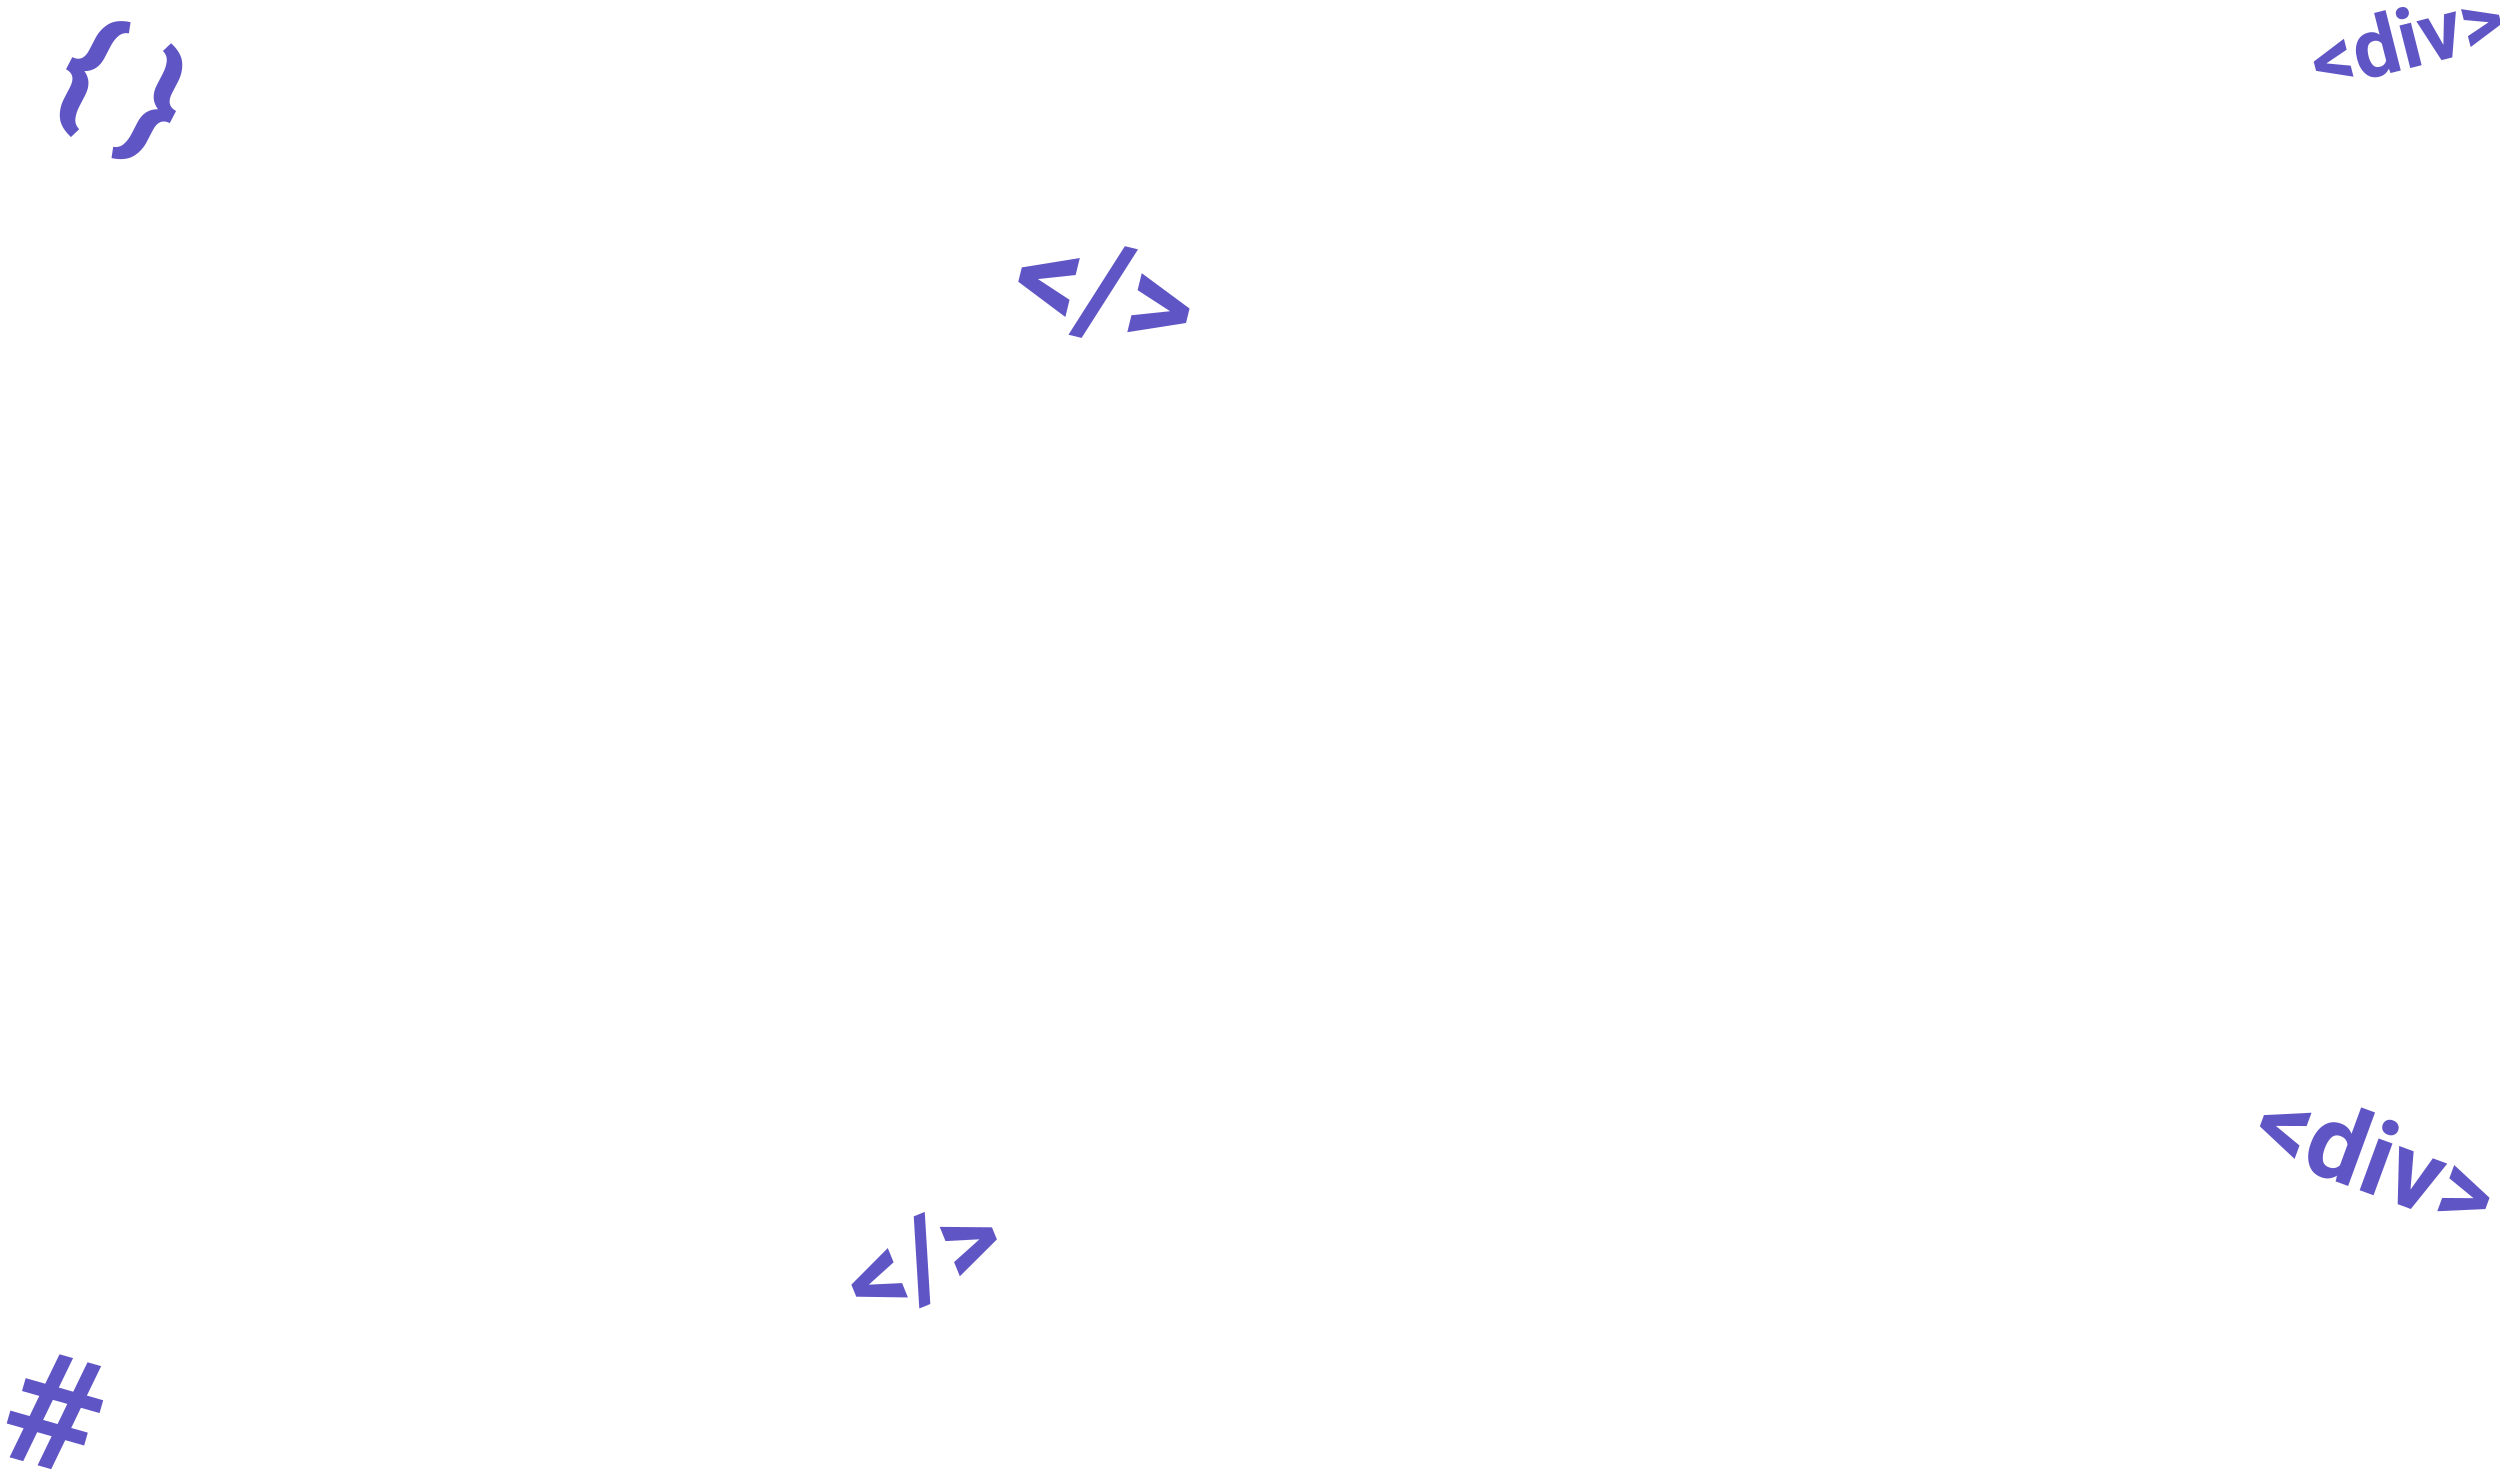
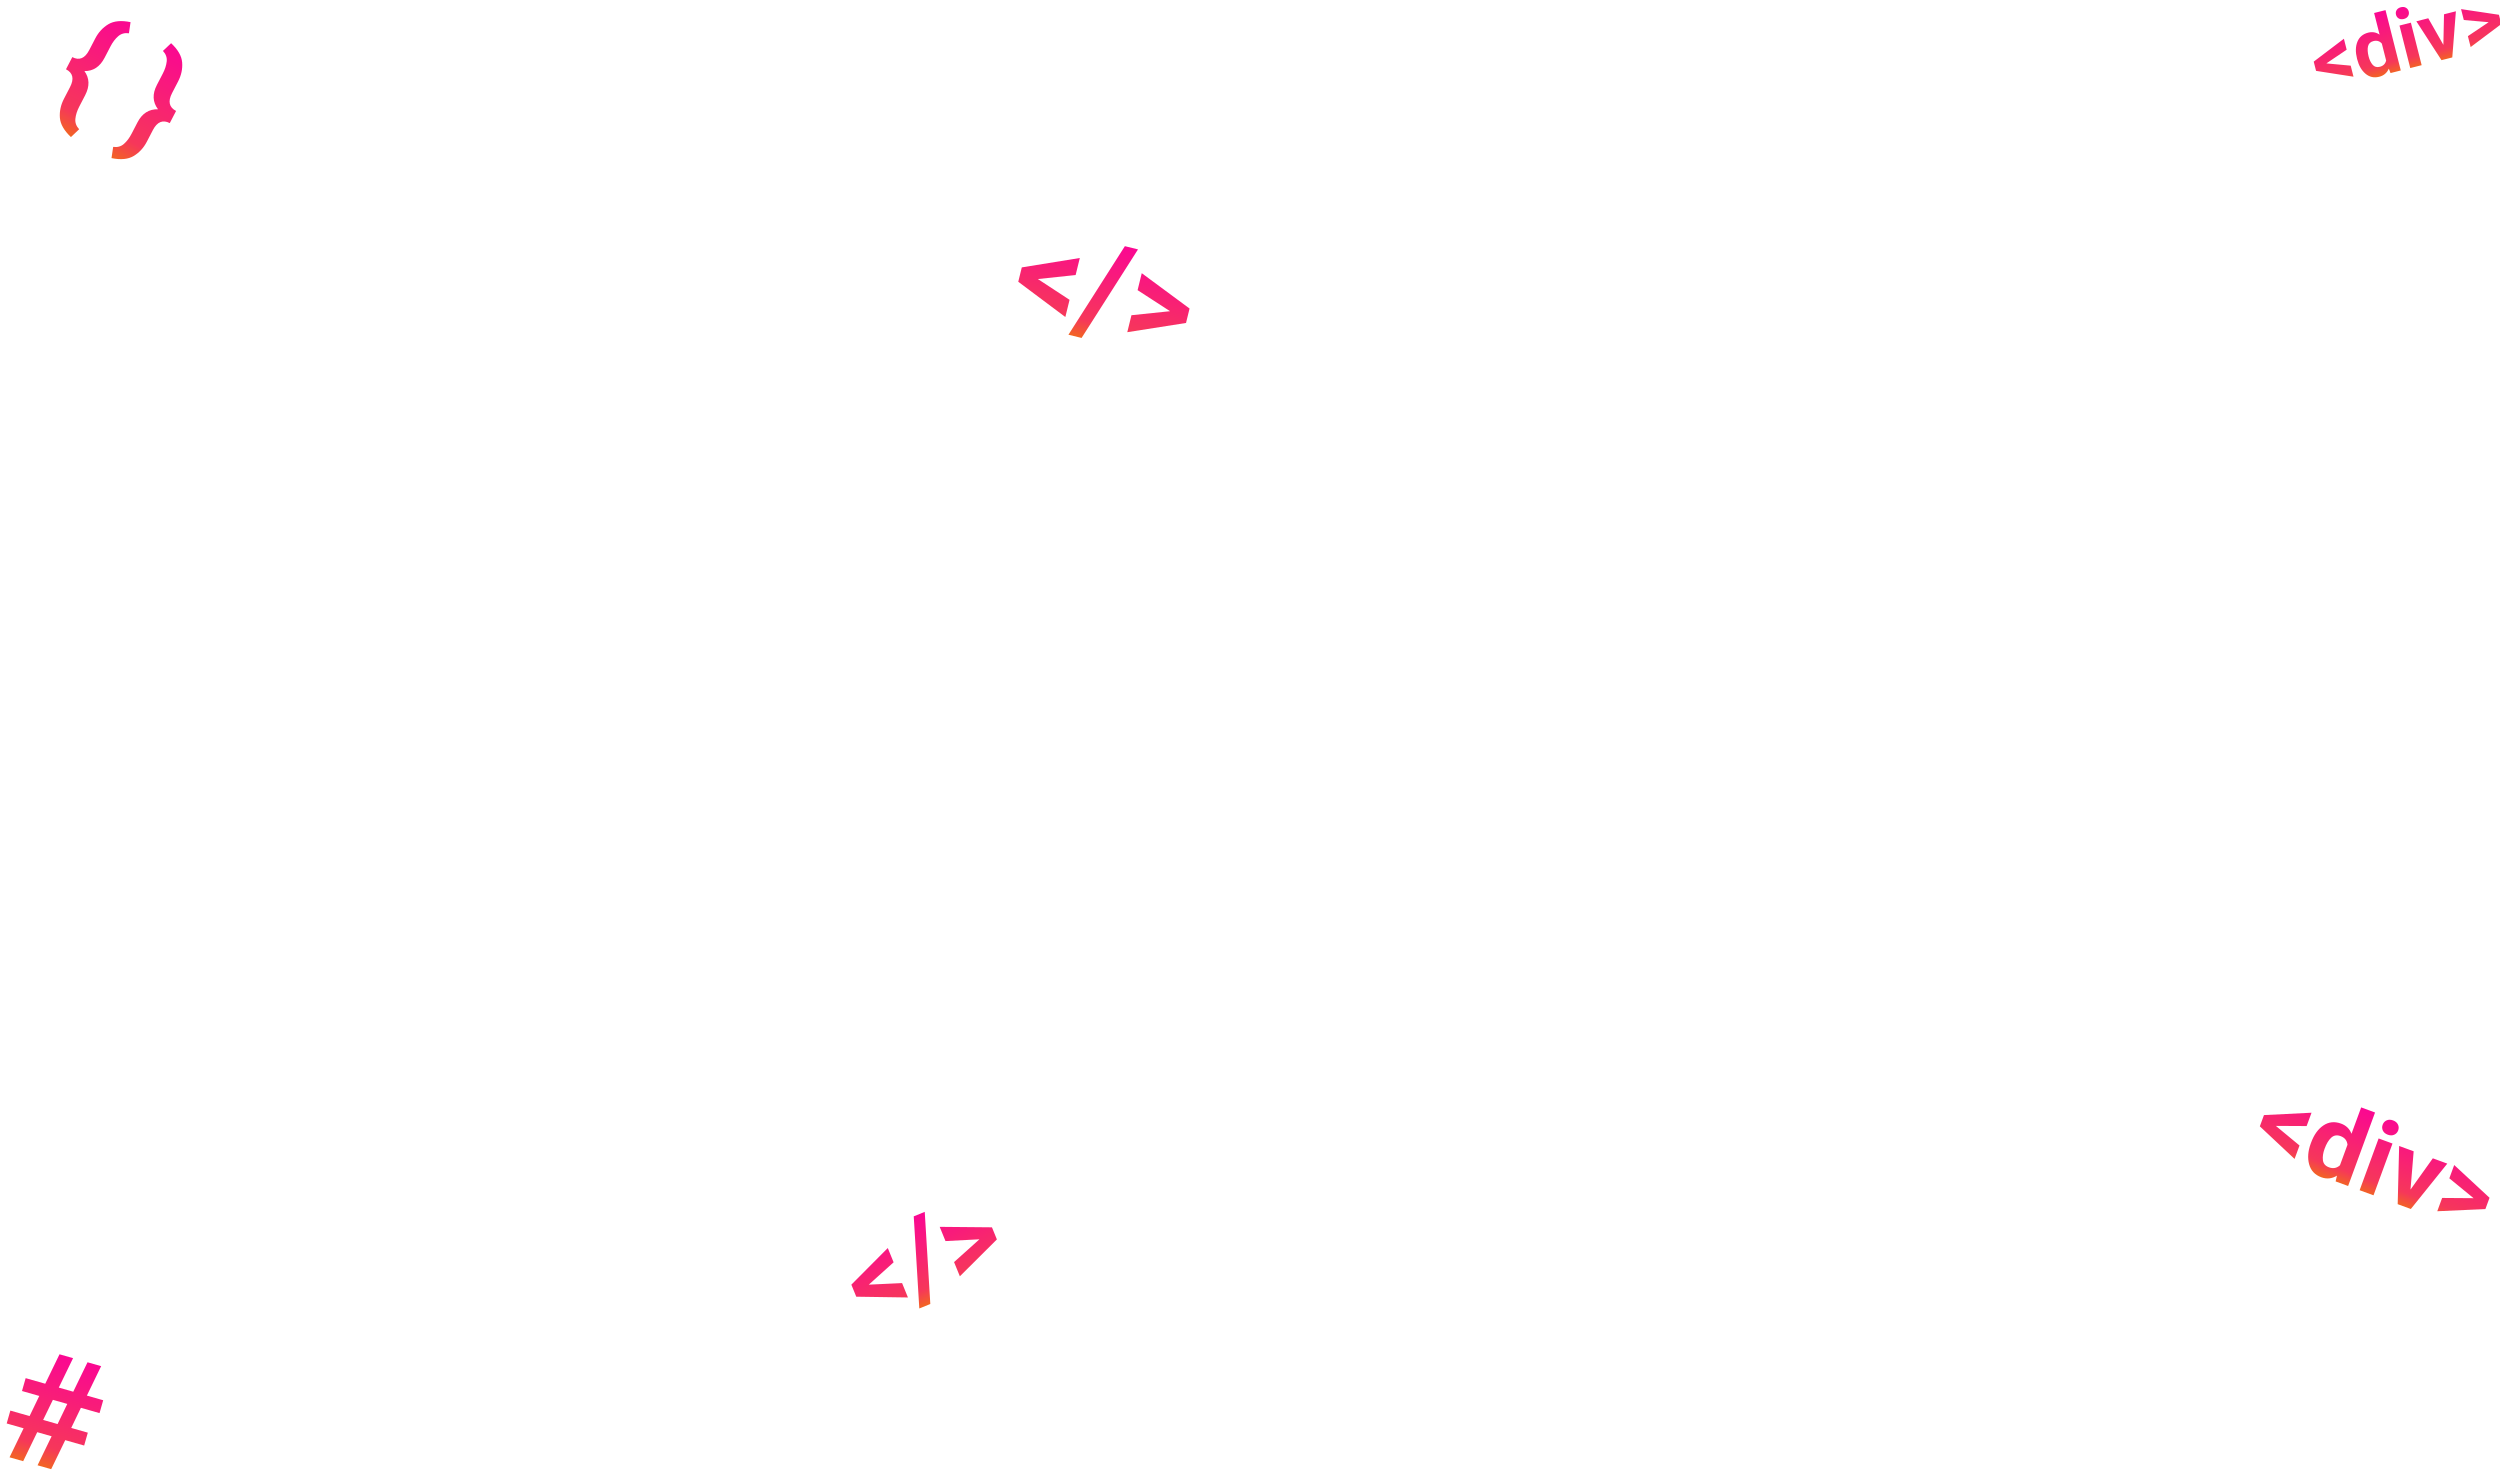
<svg xmlns="http://www.w3.org/2000/svg" version="1.2" baseProfile="full" width="900px" height="529px">
  <defs>
    <linearGradient id="PSgrad_0" x1="0%" x2="0%" y1="100%" y2="0%">
      <stop offset="0%" stop-color="rgb(242,101,34)" stop-opacity="1" />
      <stop offset="18%" stop-color="rgb(246,55,90)" stop-opacity="1" />
      <stop offset="99%" stop-color="rgb(250,8,145)" stop-opacity="1" />
    </linearGradient>
  </defs>
  <text kerning="auto" font-family="Myriad Pro" fill="url(#PSgrad_0)" transform="matrix( 0.6291325, -0.2565723, 0.2565723, 0.6291325,311.0238, 476.4961)" font-size="60px">
-     <tspan font-size="60px" font-family="Roboto" font-weight="bold" fill="#6055C4">&lt;/&gt;</tspan>
+     <tspan font-size="60px" font-family="Roboto" font-weight="bold">&lt;/&gt;</tspan>
  </text>
  <text kerning="auto" font-family="Myriad Pro" fill="url(#PSgrad_0)" transform="matrix( 0.7507167, 0.1840691, -0.1840691, 0.7507167,362.6557, 112.2002)" font-size="60px">
-     <tspan font-size="60px" font-family="Roboto" font-weight="bold" fill="#6055C4">&lt;/&gt;</tspan>
+     <tspan font-size="60px" font-family="Roboto" font-weight="bold">&lt;/&gt;</tspan>
  </text>
  <text kerning="auto" font-family="Myriad Pro" fill="url(#PSgrad_0)" transform="matrix( 0.5879821, 0.2155469, -0.2155469, 0.5879821,809.4186, 413.7979)" font-size="60px">
-     <tspan font-size="60px" font-family="Roboto" font-weight="bold" fill="#6055C4">&lt;div&gt;</tspan>
+     <tspan font-size="60px" font-family="Roboto" font-weight="bold">&lt;div&gt;</tspan>
  </text>
  <text kerning="auto" font-family="Myriad Pro" fill="url(#PSgrad_0)" transform="matrix( 0.4828045, -0.1221405, 0.1221405, 0.4828045,834.8026, 32.8242)" font-size="60px">
-     <tspan font-size="60px" font-family="Roboto" font-weight="bold" fill="#6055C4">&lt;div&gt;</tspan>
+     <tspan font-size="60px" font-family="Roboto" font-weight="bold">&lt;div&gt;</tspan>
  </text>
  <text kerning="auto" font-family="Myriad Pro" fill="url(#PSgrad_0)" transform="matrix( 0.721596, 0.3743266, -0.3743266, 0.721596,17.09227, 35.30378)" font-size="60px">
-     <tspan font-size="60px" font-family="Roboto" font-weight="bold" fill="#6055C4">{ }</tspan>
+     <tspan font-size="60px" font-family="Roboto" font-weight="bold">{ }</tspan>
  </text>
  <text kerning="auto" font-family="Myriad Pro" fill="url(#PSgrad_0)" transform="matrix( 0.9153225, 0.2608379, -0.2608379, 0.9153225,-2.444493, 522.9567)" font-size="60px">
-     <tspan font-size="60px" font-family="Roboto" font-weight="bold" fill="#6055C4">#</tspan>
+     <tspan font-size="60px" font-family="Roboto" font-weight="bold">#</tspan>
  </text>
</svg>
